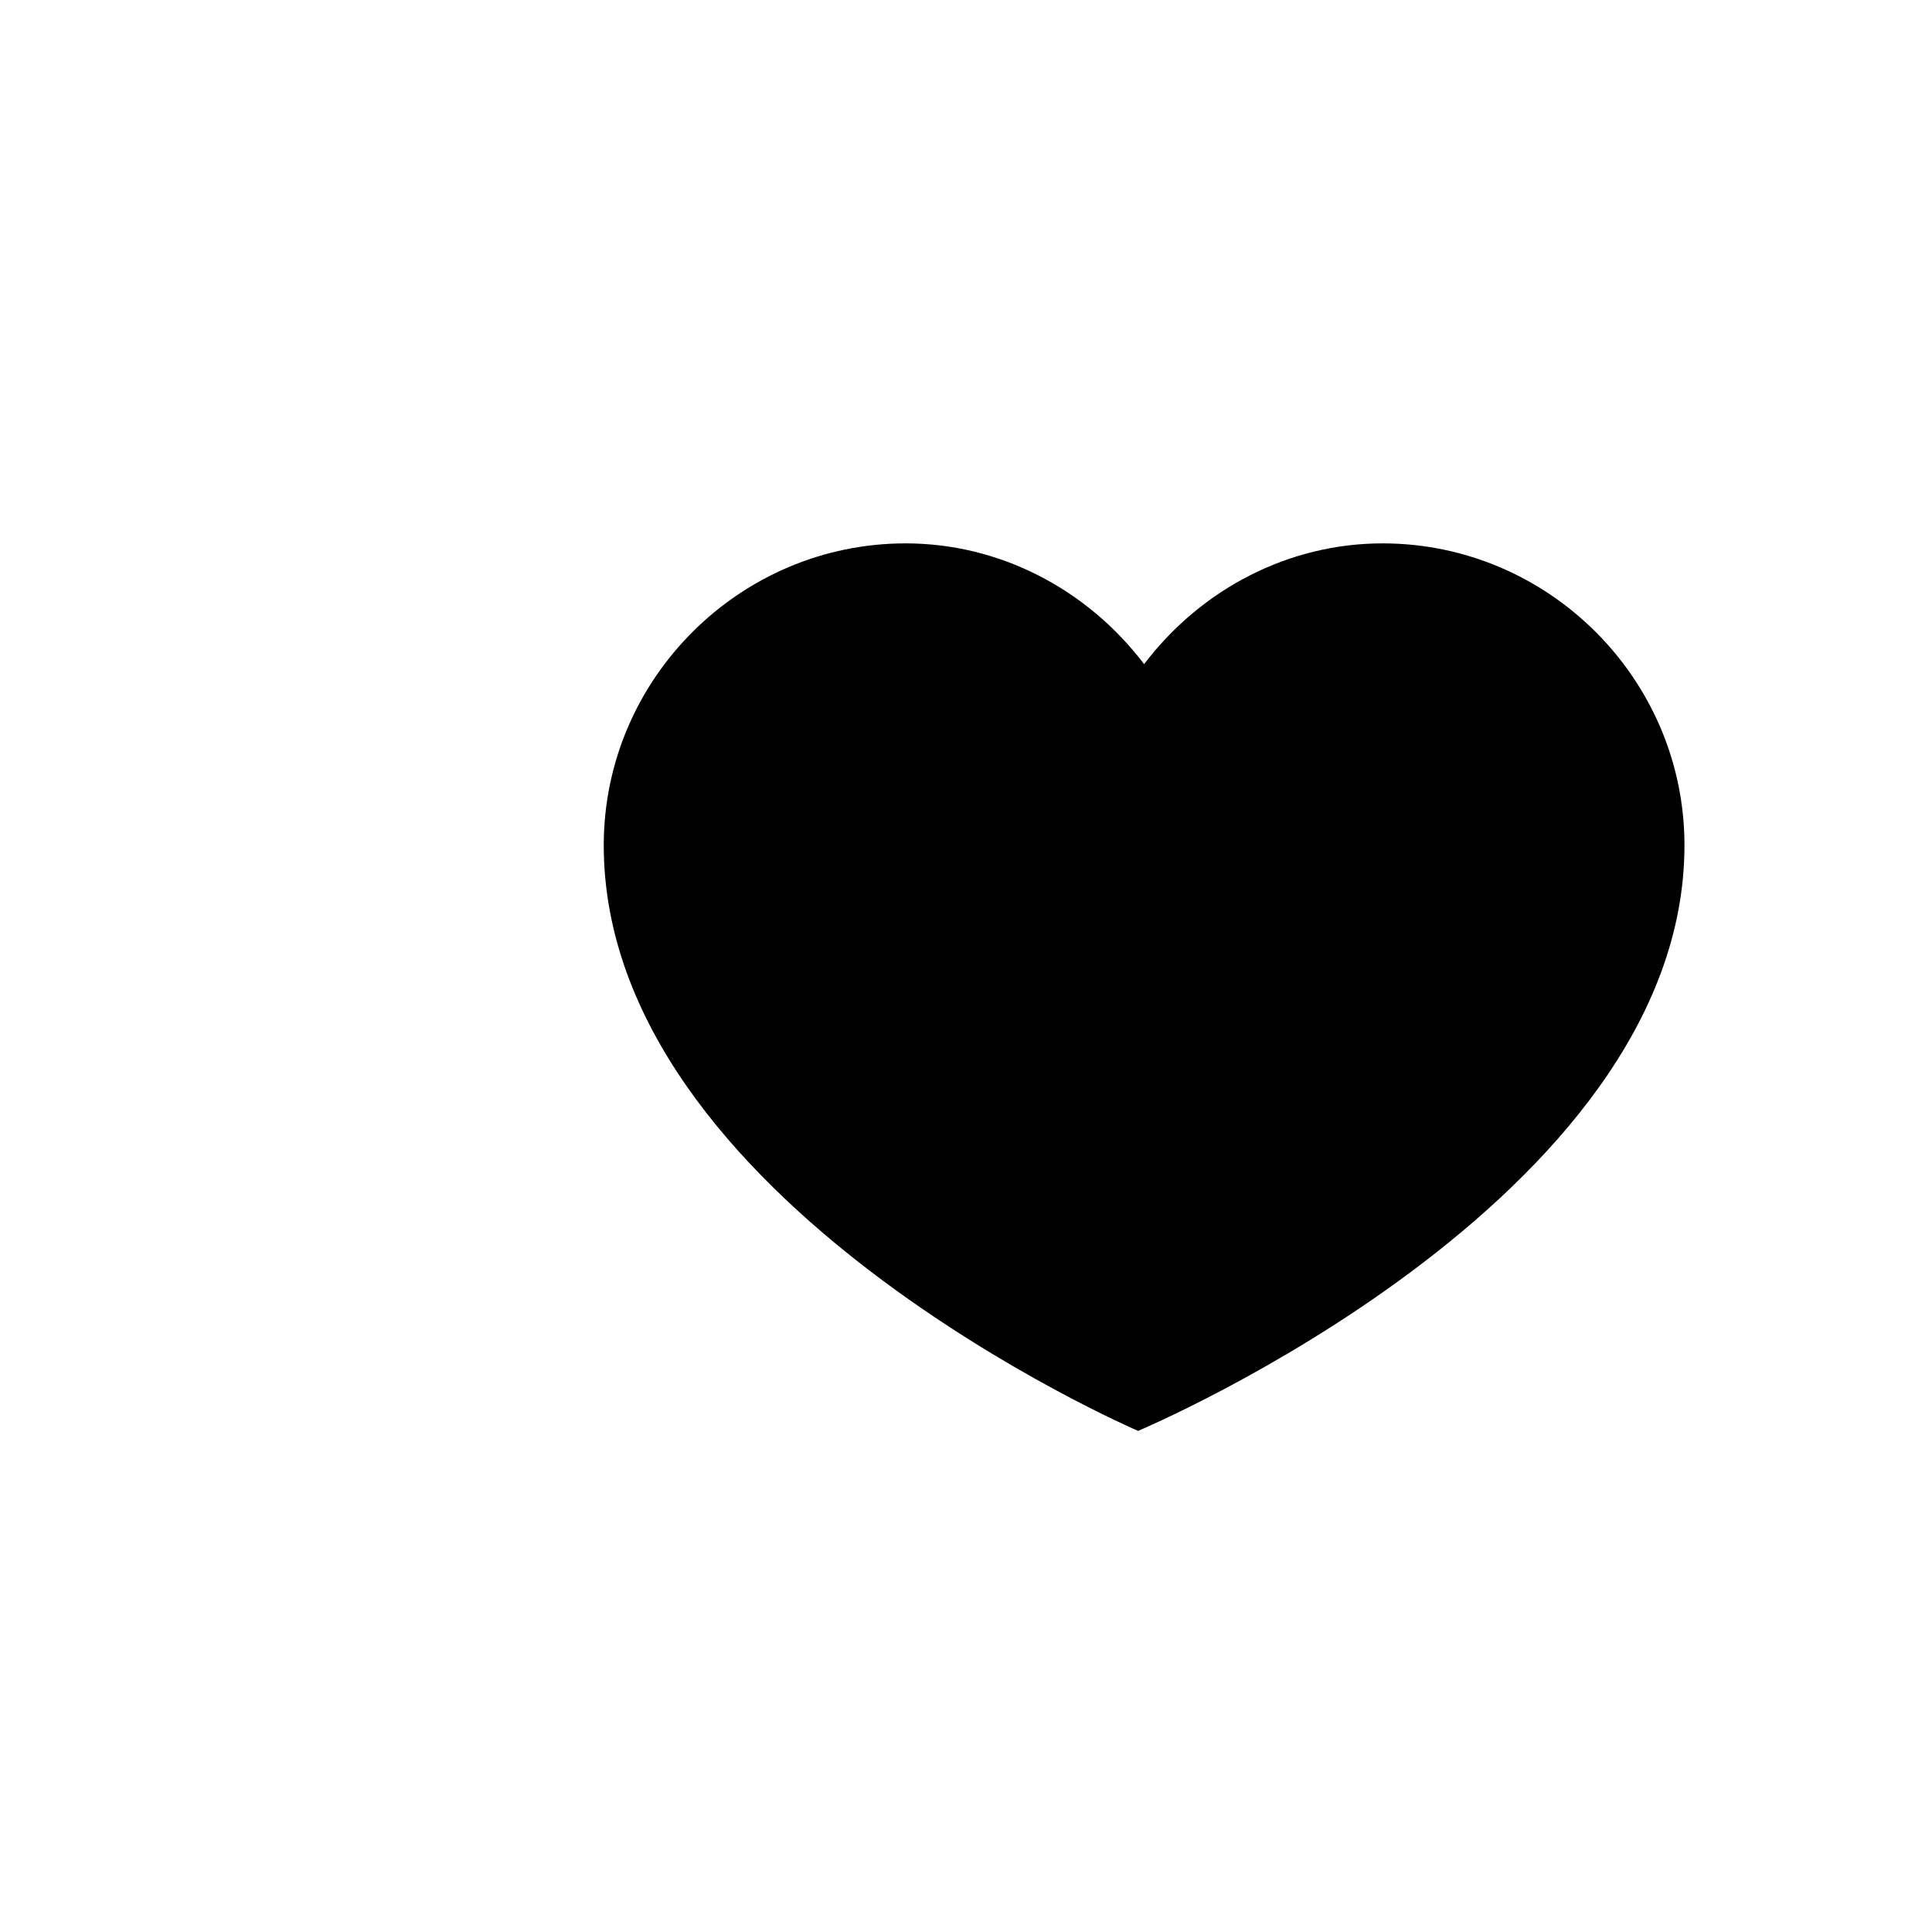
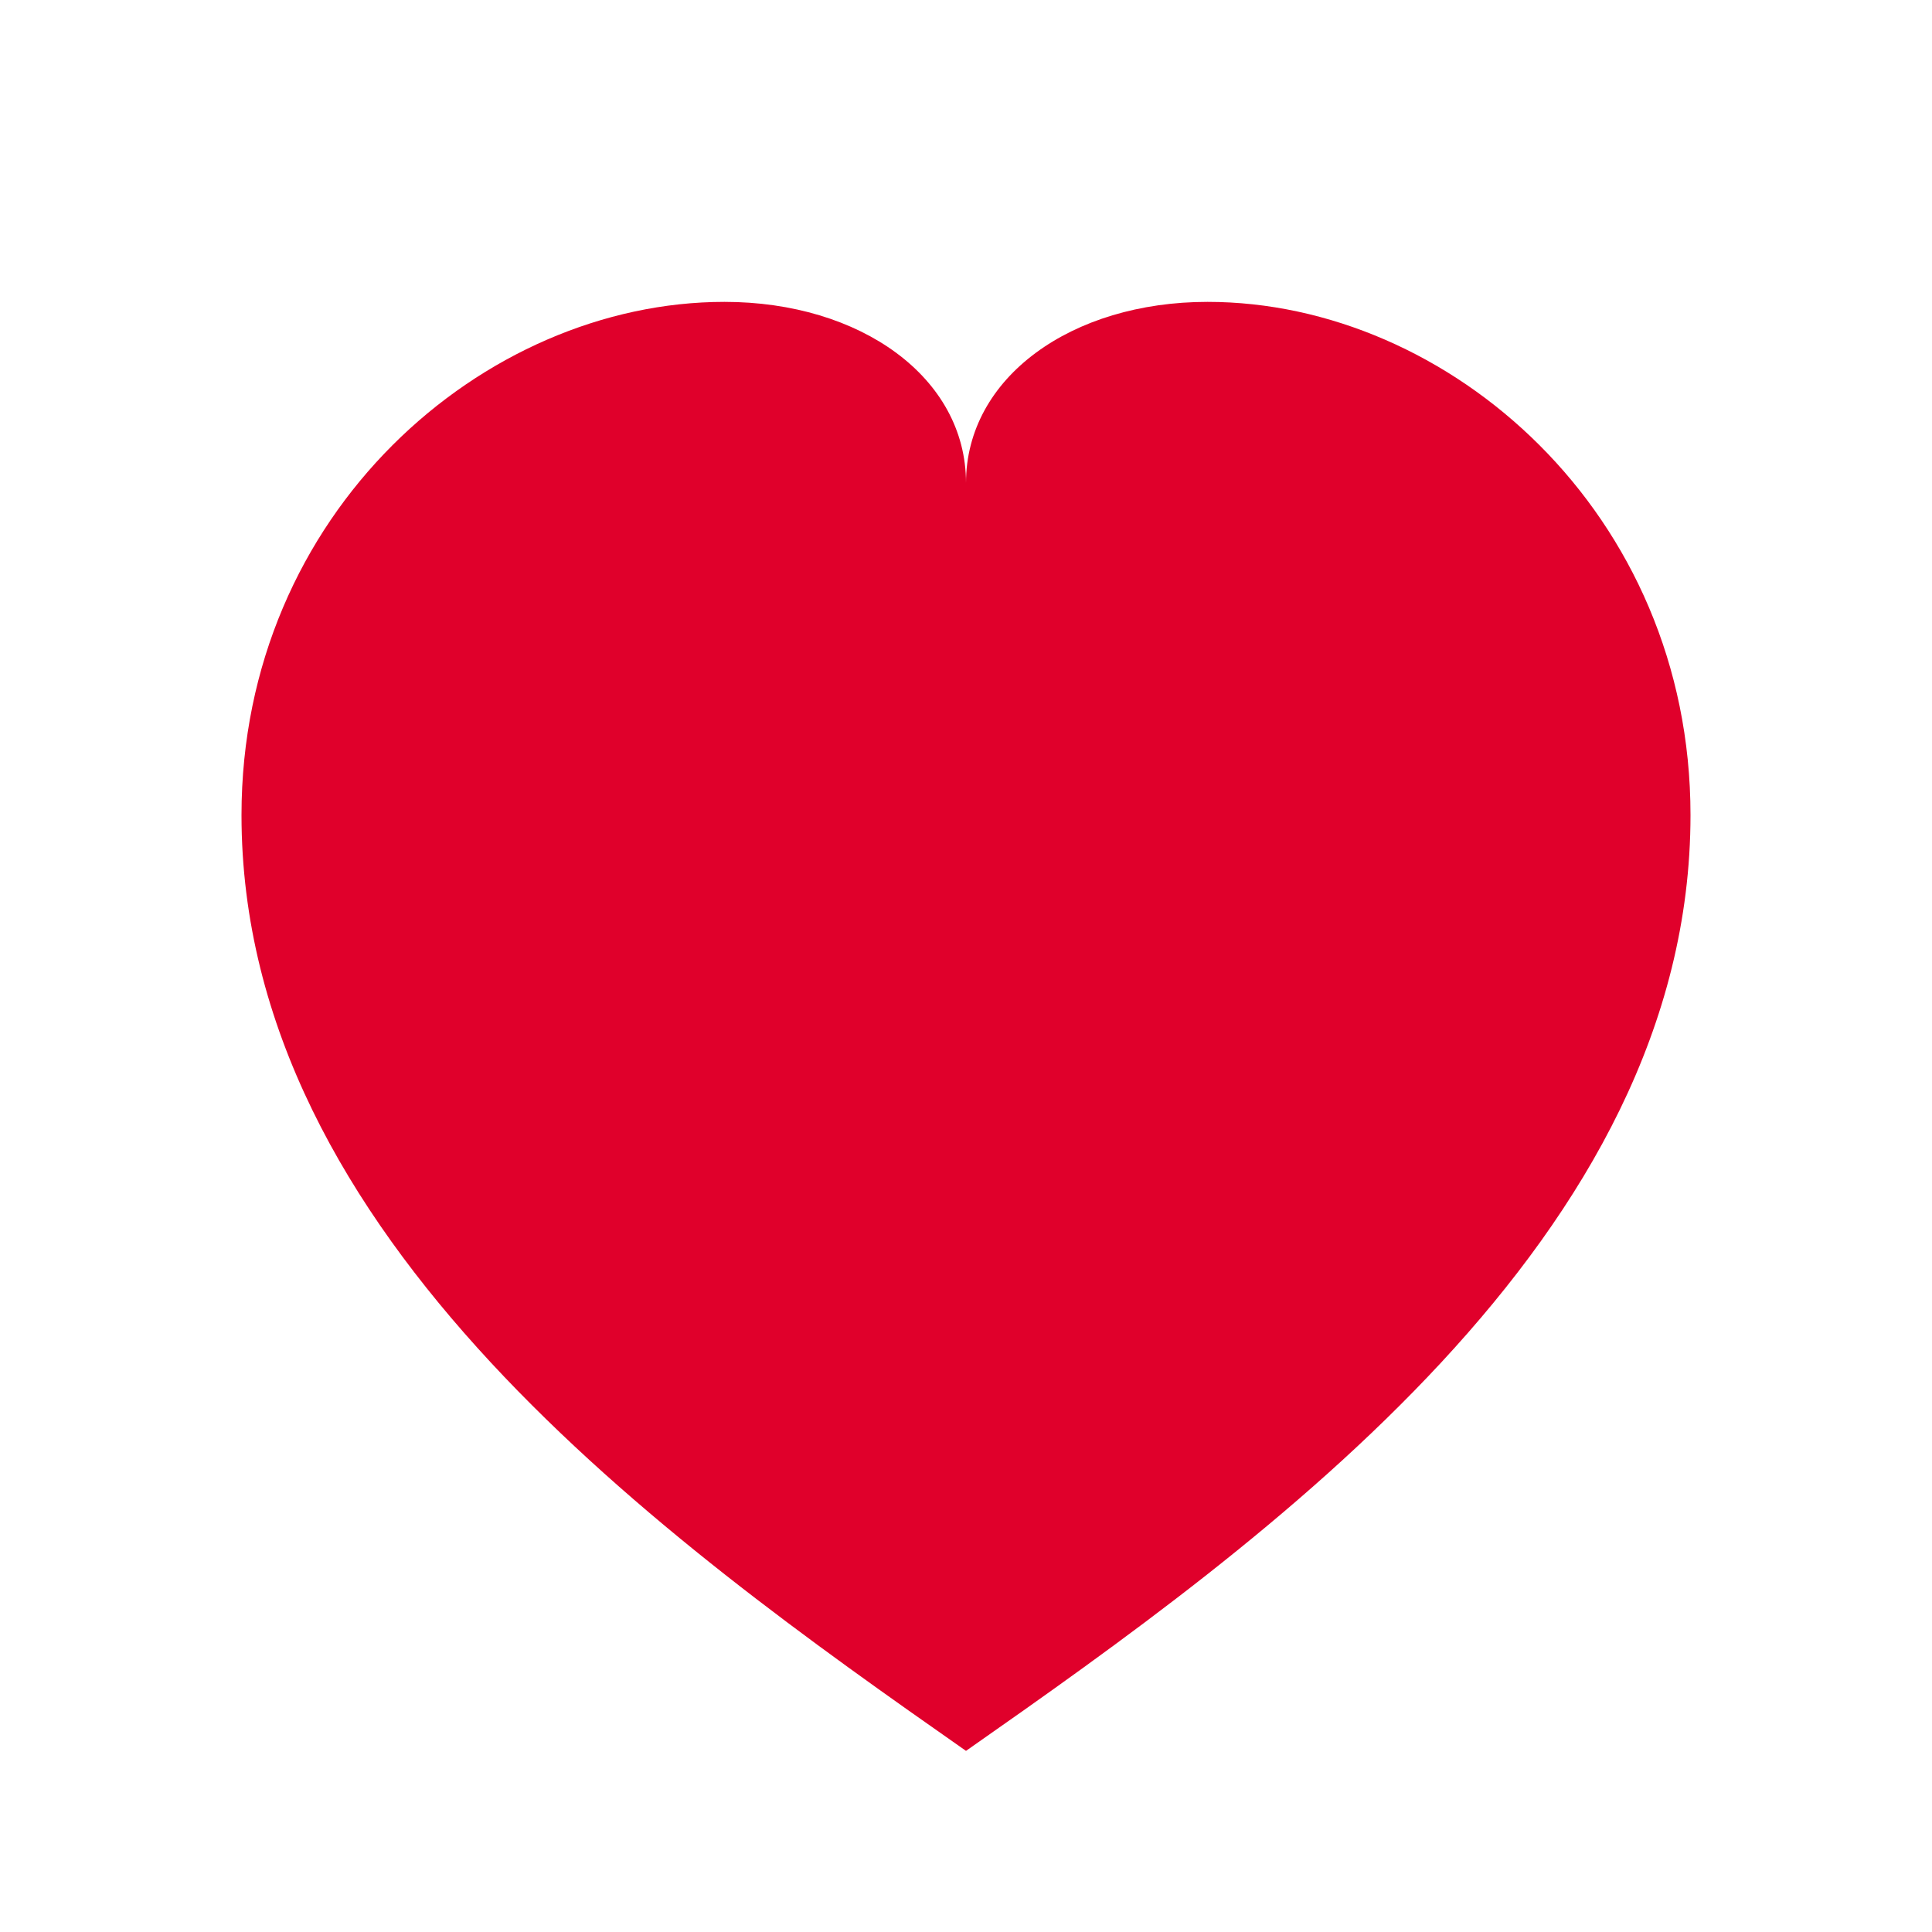
- <svg xmlns="http://www.w3.org/2000/svg" viewBox="0 0 64 64">
-   <style>
-     :root { color: #000;
-     margin-left: -25px}
-     @media (prefers-color-scheme: dark) { :root { color: #fff } }
-     path { fill: currentColor }
-   </style>
-   <path d="M20 28c0-5.5 4.5-10 10-10 3.1 0 6 1.5 7.9 4 1.9-2.5 4.8-4 7.9-4 5.5 0 10 4.5 10 10 0 11.8-18.1 19.4-18.1 19.4S20 39.8 20 28z" />
+ <svg xmlns="http://www.w3.org/2000/svg" viewBox="0 0 64 64" aria-hidden="true">
+   <path fill="#E0002B" d="     M32 58     C 22 51, 8 41, 8 27     C 8 17, 16 10, 24 10     C 28.5 10, 32 12.5, 32 16     C 32 12.5, 35.5 10, 40 10     C 48 10, 56 17, 56 27     C 56 41, 42 51, 32 58     Z" />
</svg>
